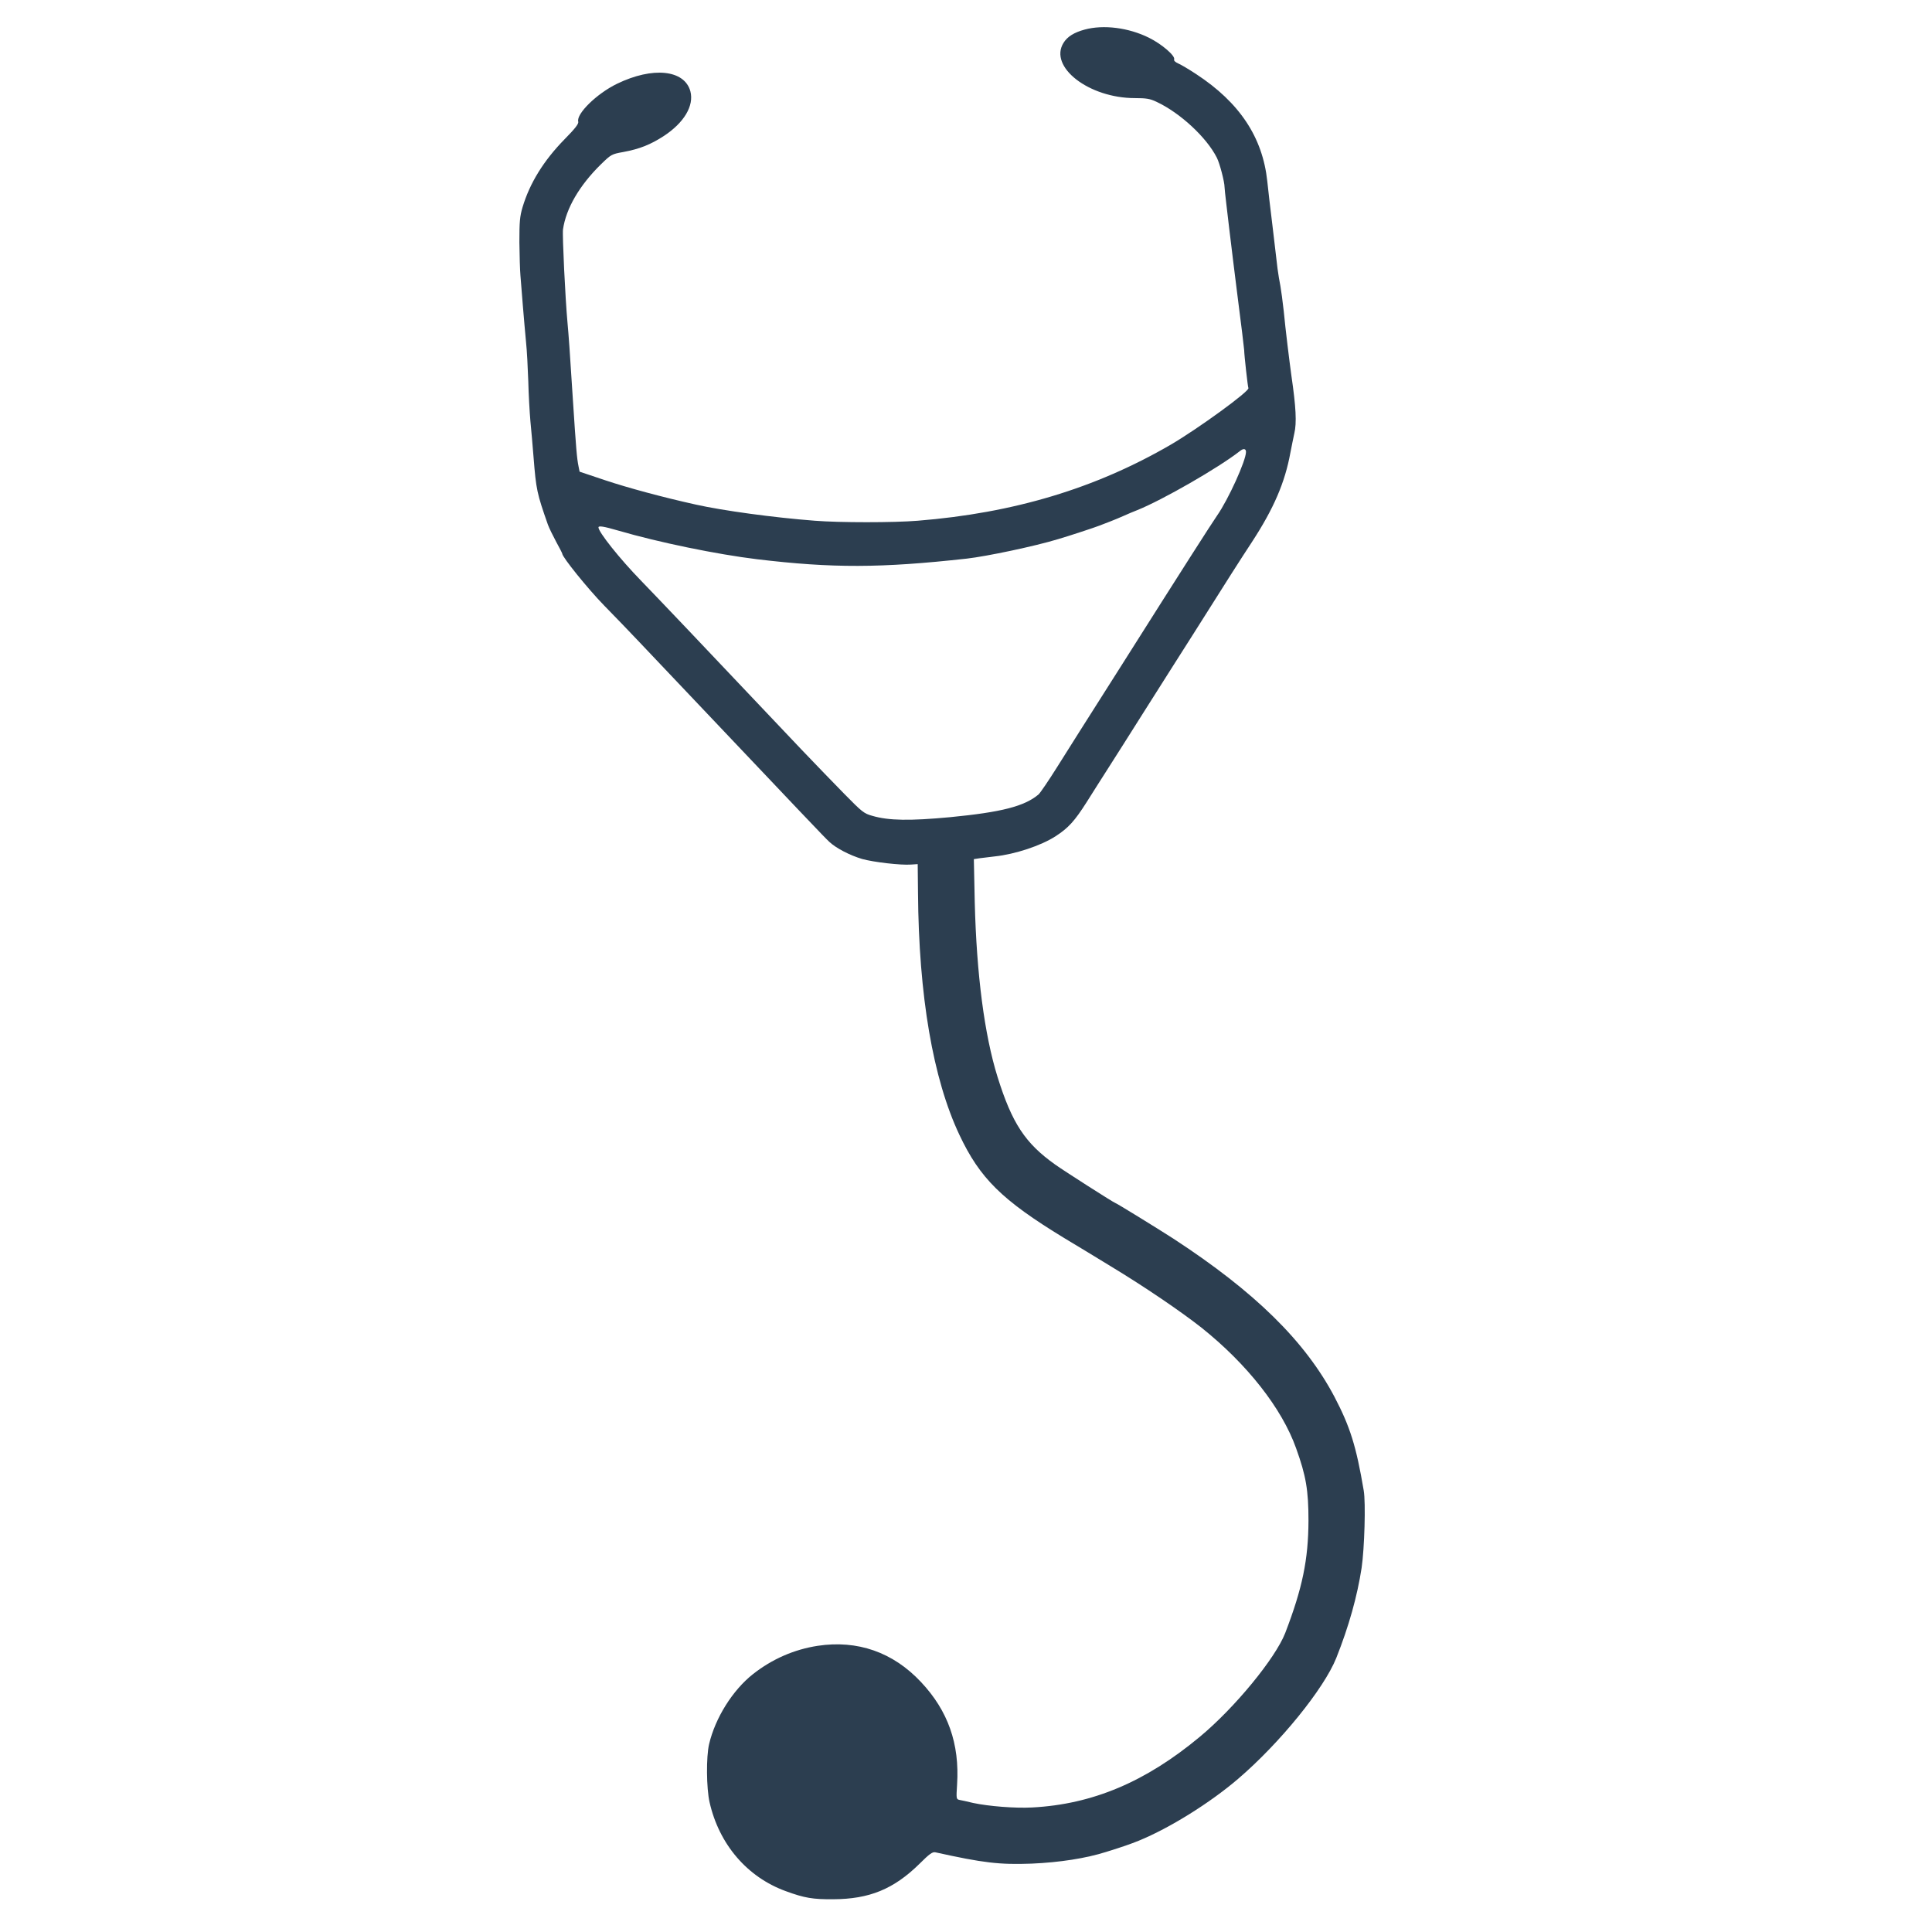
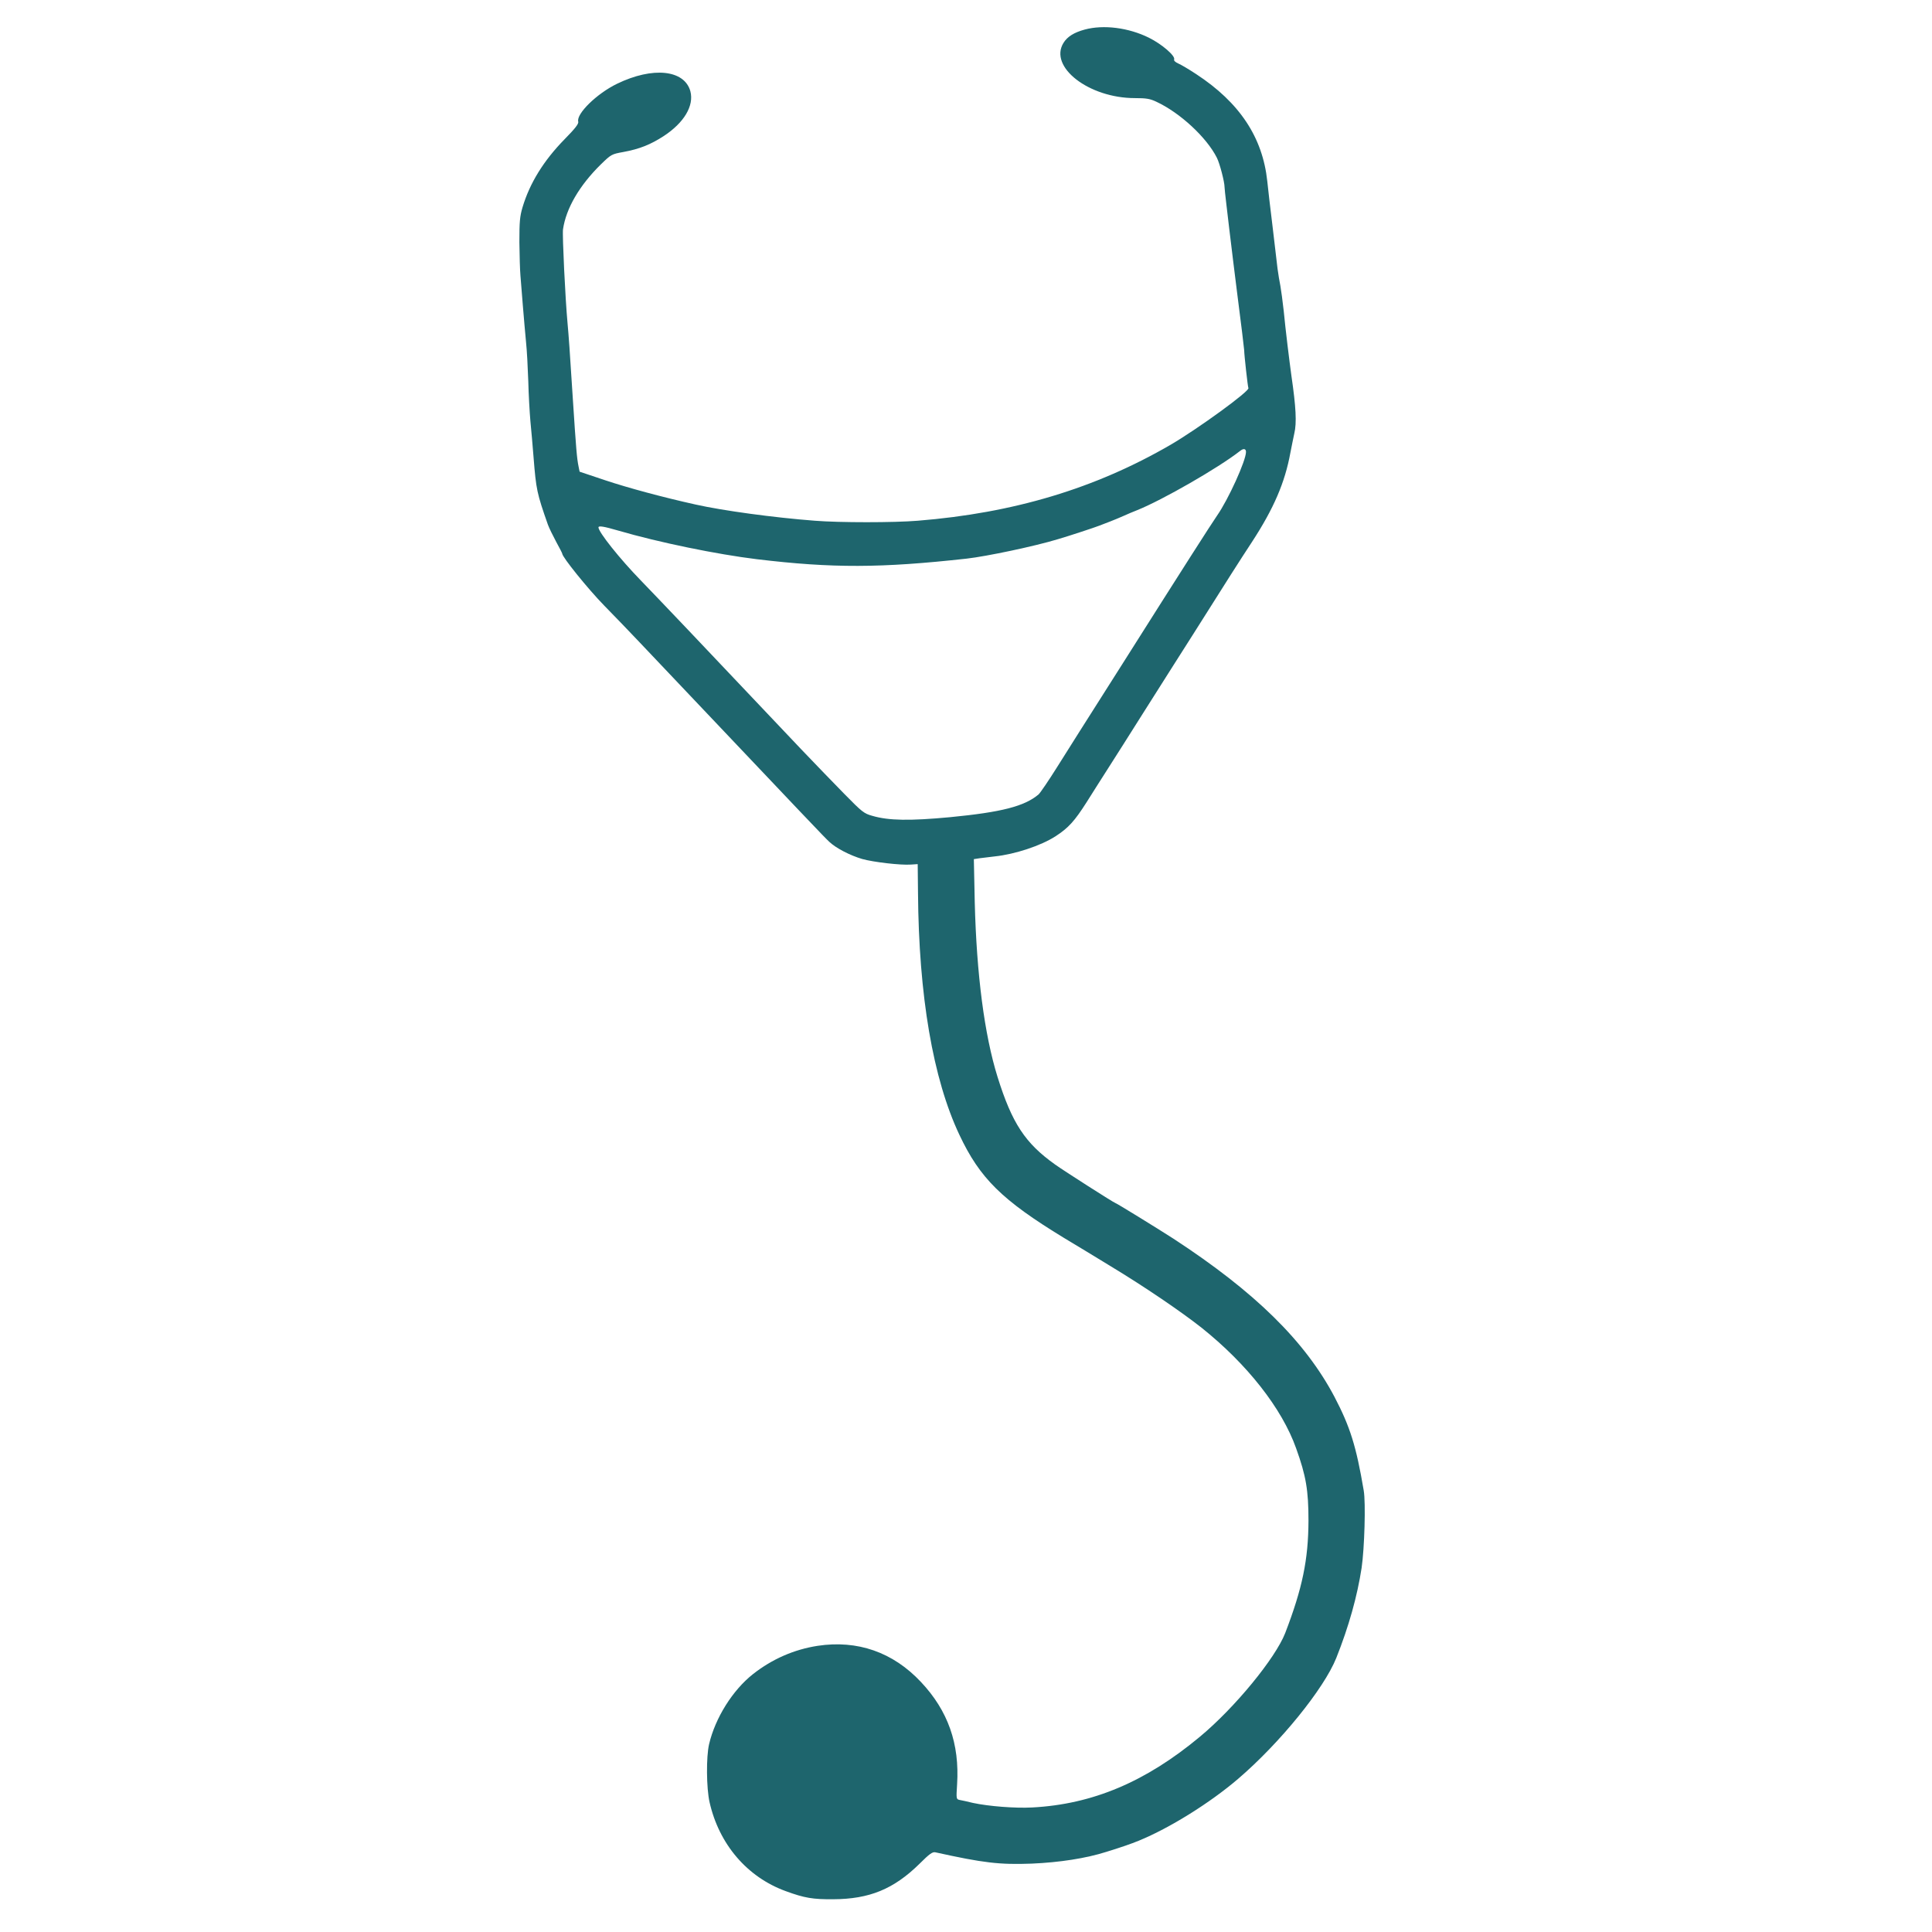
<svg xmlns="http://www.w3.org/2000/svg" version="1.0" width="128pt" height="128pt" viewBox="0 0 609 1280" preserveAspectRatio="xMidYMid meet">
-   <g transform="translate(0,1280) scale(0.1,-0.1)" fill="#2C3E50" stroke="none">
+   <g transform="translate(0,1280) scale(0.1,-0.1)" fill="#1e656d" stroke="none">
    <path d="M3831 12604 c-70 -19 -115 -47 -140 -88 -99 -159 168 -366 473 -366 75 0 100 -4 142 -24 157 -73 333 -236 401 -371 19 -37 51 -160 51 -195 0 -8 5 -55 11 -105 6 -49 15 -126 20 -170 14 -115 41 -339 51 -415 29 -222 47 -377 48 -390 0 -30 24 -245 28 -251 11 -19 -336 -271 -516 -376 -498 -289 -1039 -452 -1675 -503 -157 -13 -518 -13 -681 0 -275 21 -610 67 -789 107 -217 48 -450 111 -600 161 l-170 57 -7 35 c-11 54 -16 111 -38 450 -21 332 -27 411 -35 500 -15 162 -35 581 -30 620 20 139 109 292 252 432 67 65 70 67 148 81 108 20 180 49 268 106 134 88 201 200 176 296 -39 143 -249 165 -486 50 -134 -65 -271 -199 -257 -251 4 -14 -21 -46 -90 -116 -140 -143 -231 -291 -279 -451 -18 -61 -21 -96 -21 -232 1 -88 4 -187 7 -220 3 -33 10 -123 16 -200 6 -77 16 -185 21 -240 6 -55 12 -172 15 -260 2 -88 9 -207 14 -265 6 -58 15 -166 21 -240 17 -214 22 -238 95 -446 8 -22 33 -73 55 -114 22 -40 40 -75 40 -78 0 -23 170 -233 276 -342 72 -74 179 -184 236 -245 1178 -1243 1219 -1286 1257 -1322 44 -42 137 -90 218 -114 75 -21 255 -42 323 -37 l45 3 2 -190 c5 -683 99 -1232 274 -1603 136 -289 282 -433 694 -684 77 -46 217 -131 310 -188 225 -136 464 -299 600 -406 301 -240 533 -534 627 -799 66 -183 82 -279 82 -480 -1 -258 -40 -447 -154 -744 -65 -167 -334 -495 -565 -687 -359 -299 -711 -448 -1112 -469 -114 -6 -288 8 -391 30 -37 9 -77 18 -90 20 -22 5 -22 8 -16 103 17 269 -60 488 -240 679 -185 197 -420 279 -684 239 -155 -24 -301 -87 -429 -188 -134 -106 -249 -289 -290 -463 -20 -85 -18 -292 3 -385 63 -279 249 -496 504 -589 125 -46 181 -55 315 -54 240 1 401 67 572 235 66 66 86 80 105 76 317 -70 424 -83 638 -75 185 8 360 35 495 78 109 34 158 51 215 74 205 84 471 250 657 409 278 238 569 597 651 801 84 211 139 409 168 597 19 129 28 433 14 513 -50 295 -90 422 -194 621 -195 369 -527 695 -1066 1047 -112 72 -380 237 -386 237 -7 0 -342 214 -399 255 -198 141 -285 273 -381 580 -87 279 -139 679 -151 1156 l-6 287 39 6 c21 3 66 8 99 12 134 14 307 71 404 134 85 55 126 101 205 225 38 61 104 164 146 230 42 66 144 226 225 355 82 129 174 274 204 322 31 48 87 136 124 195 241 382 318 503 397 623 144 221 218 393 254 590 9 47 21 104 26 128 17 70 11 176 -19 382 -14 102 -39 304 -51 430 -7 63 -17 138 -22 165 -6 28 -14 79 -19 115 -4 36 -19 162 -33 280 -15 118 -30 253 -35 300 -31 291 -184 521 -471 709 -47 31 -101 63 -118 70 -20 9 -31 19 -28 27 9 24 -82 102 -167 144 -135 67 -301 88 -426 54z m1069 -2798 c0 -58 -117 -315 -191 -421 -38 -55 -227 -350 -619 -970 -139 -220 -272 -429 -295 -465 -23 -36 -88 -139 -145 -230 -57 -91 -113 -173 -124 -183 -93 -79 -246 -118 -586 -151 -268 -25 -407 -23 -516 9 -55 15 -68 26 -184 144 -69 70 -197 203 -286 296 -736 778 -929 980 -1064 1120 -139 143 -280 320 -280 351 0 12 34 7 130 -21 270 -79 657 -158 920 -190 500 -60 821 -59 1390 4 132 15 451 82 605 129 69 20 245 78 275 90 14 5 45 18 70 27 25 10 65 26 89 37 24 11 64 28 90 38 167 67 538 280 680 391 24 20 41 17 41 -5z" />
  </g>
</svg>
